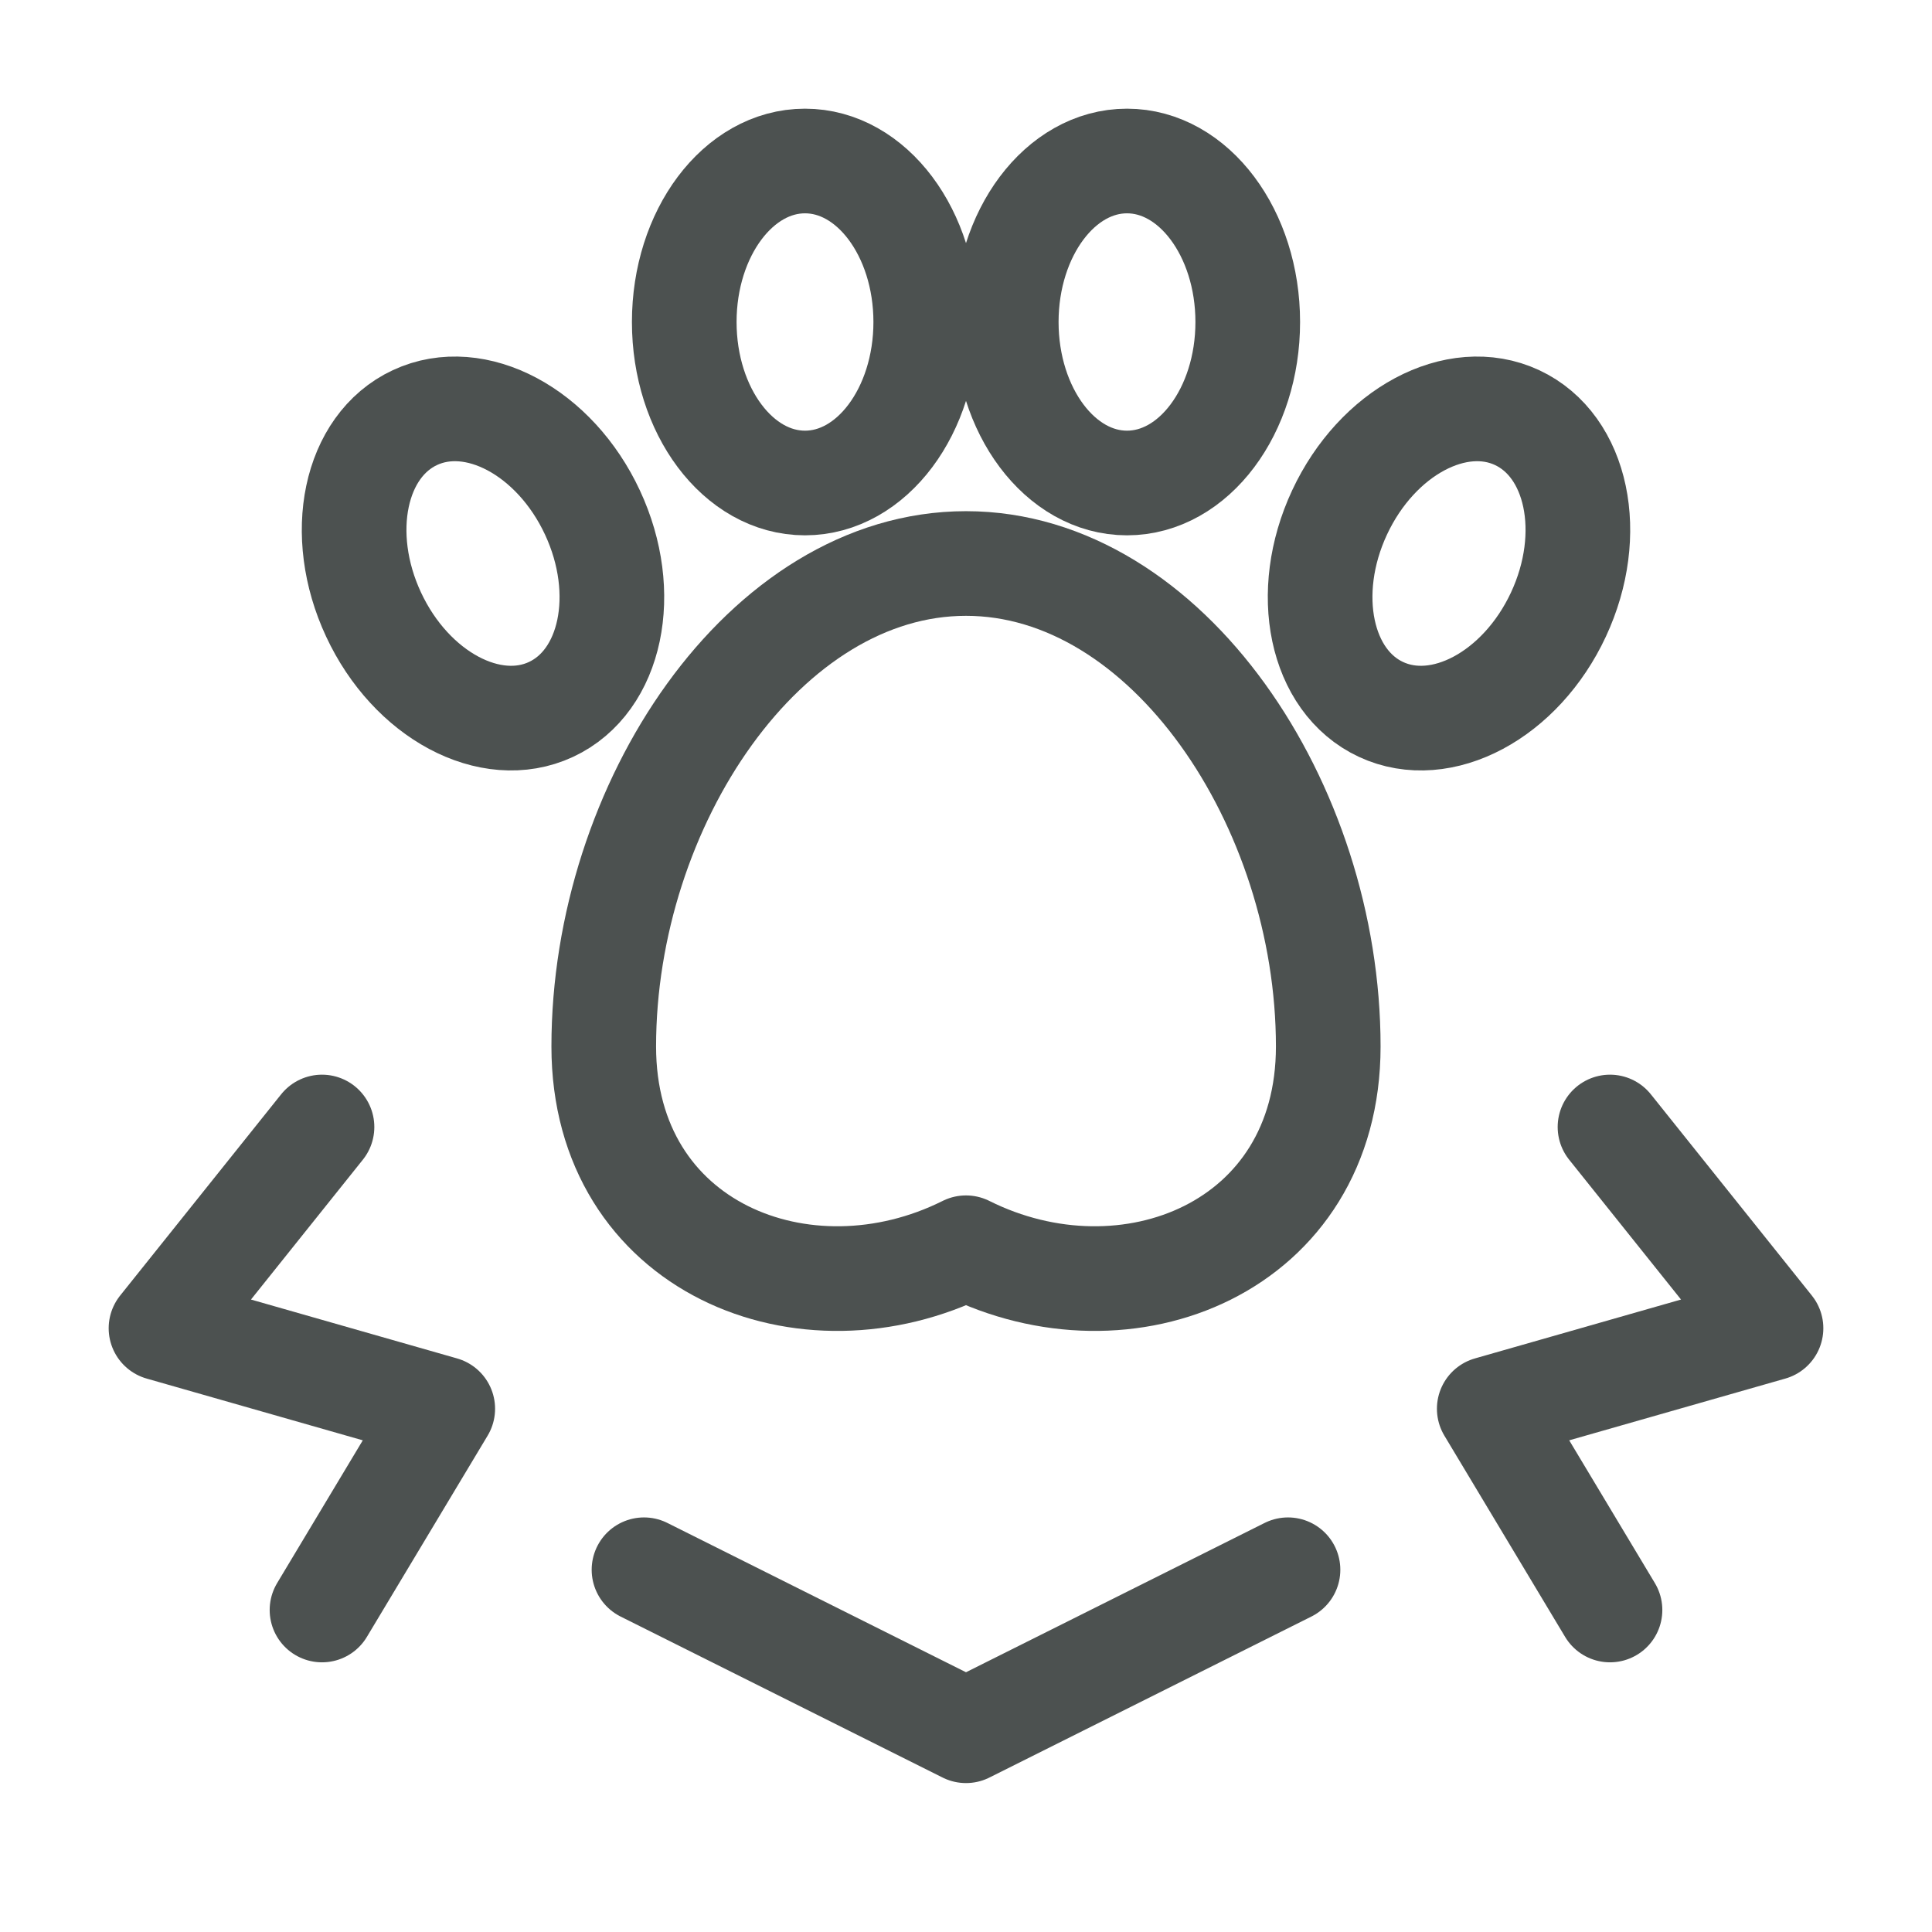
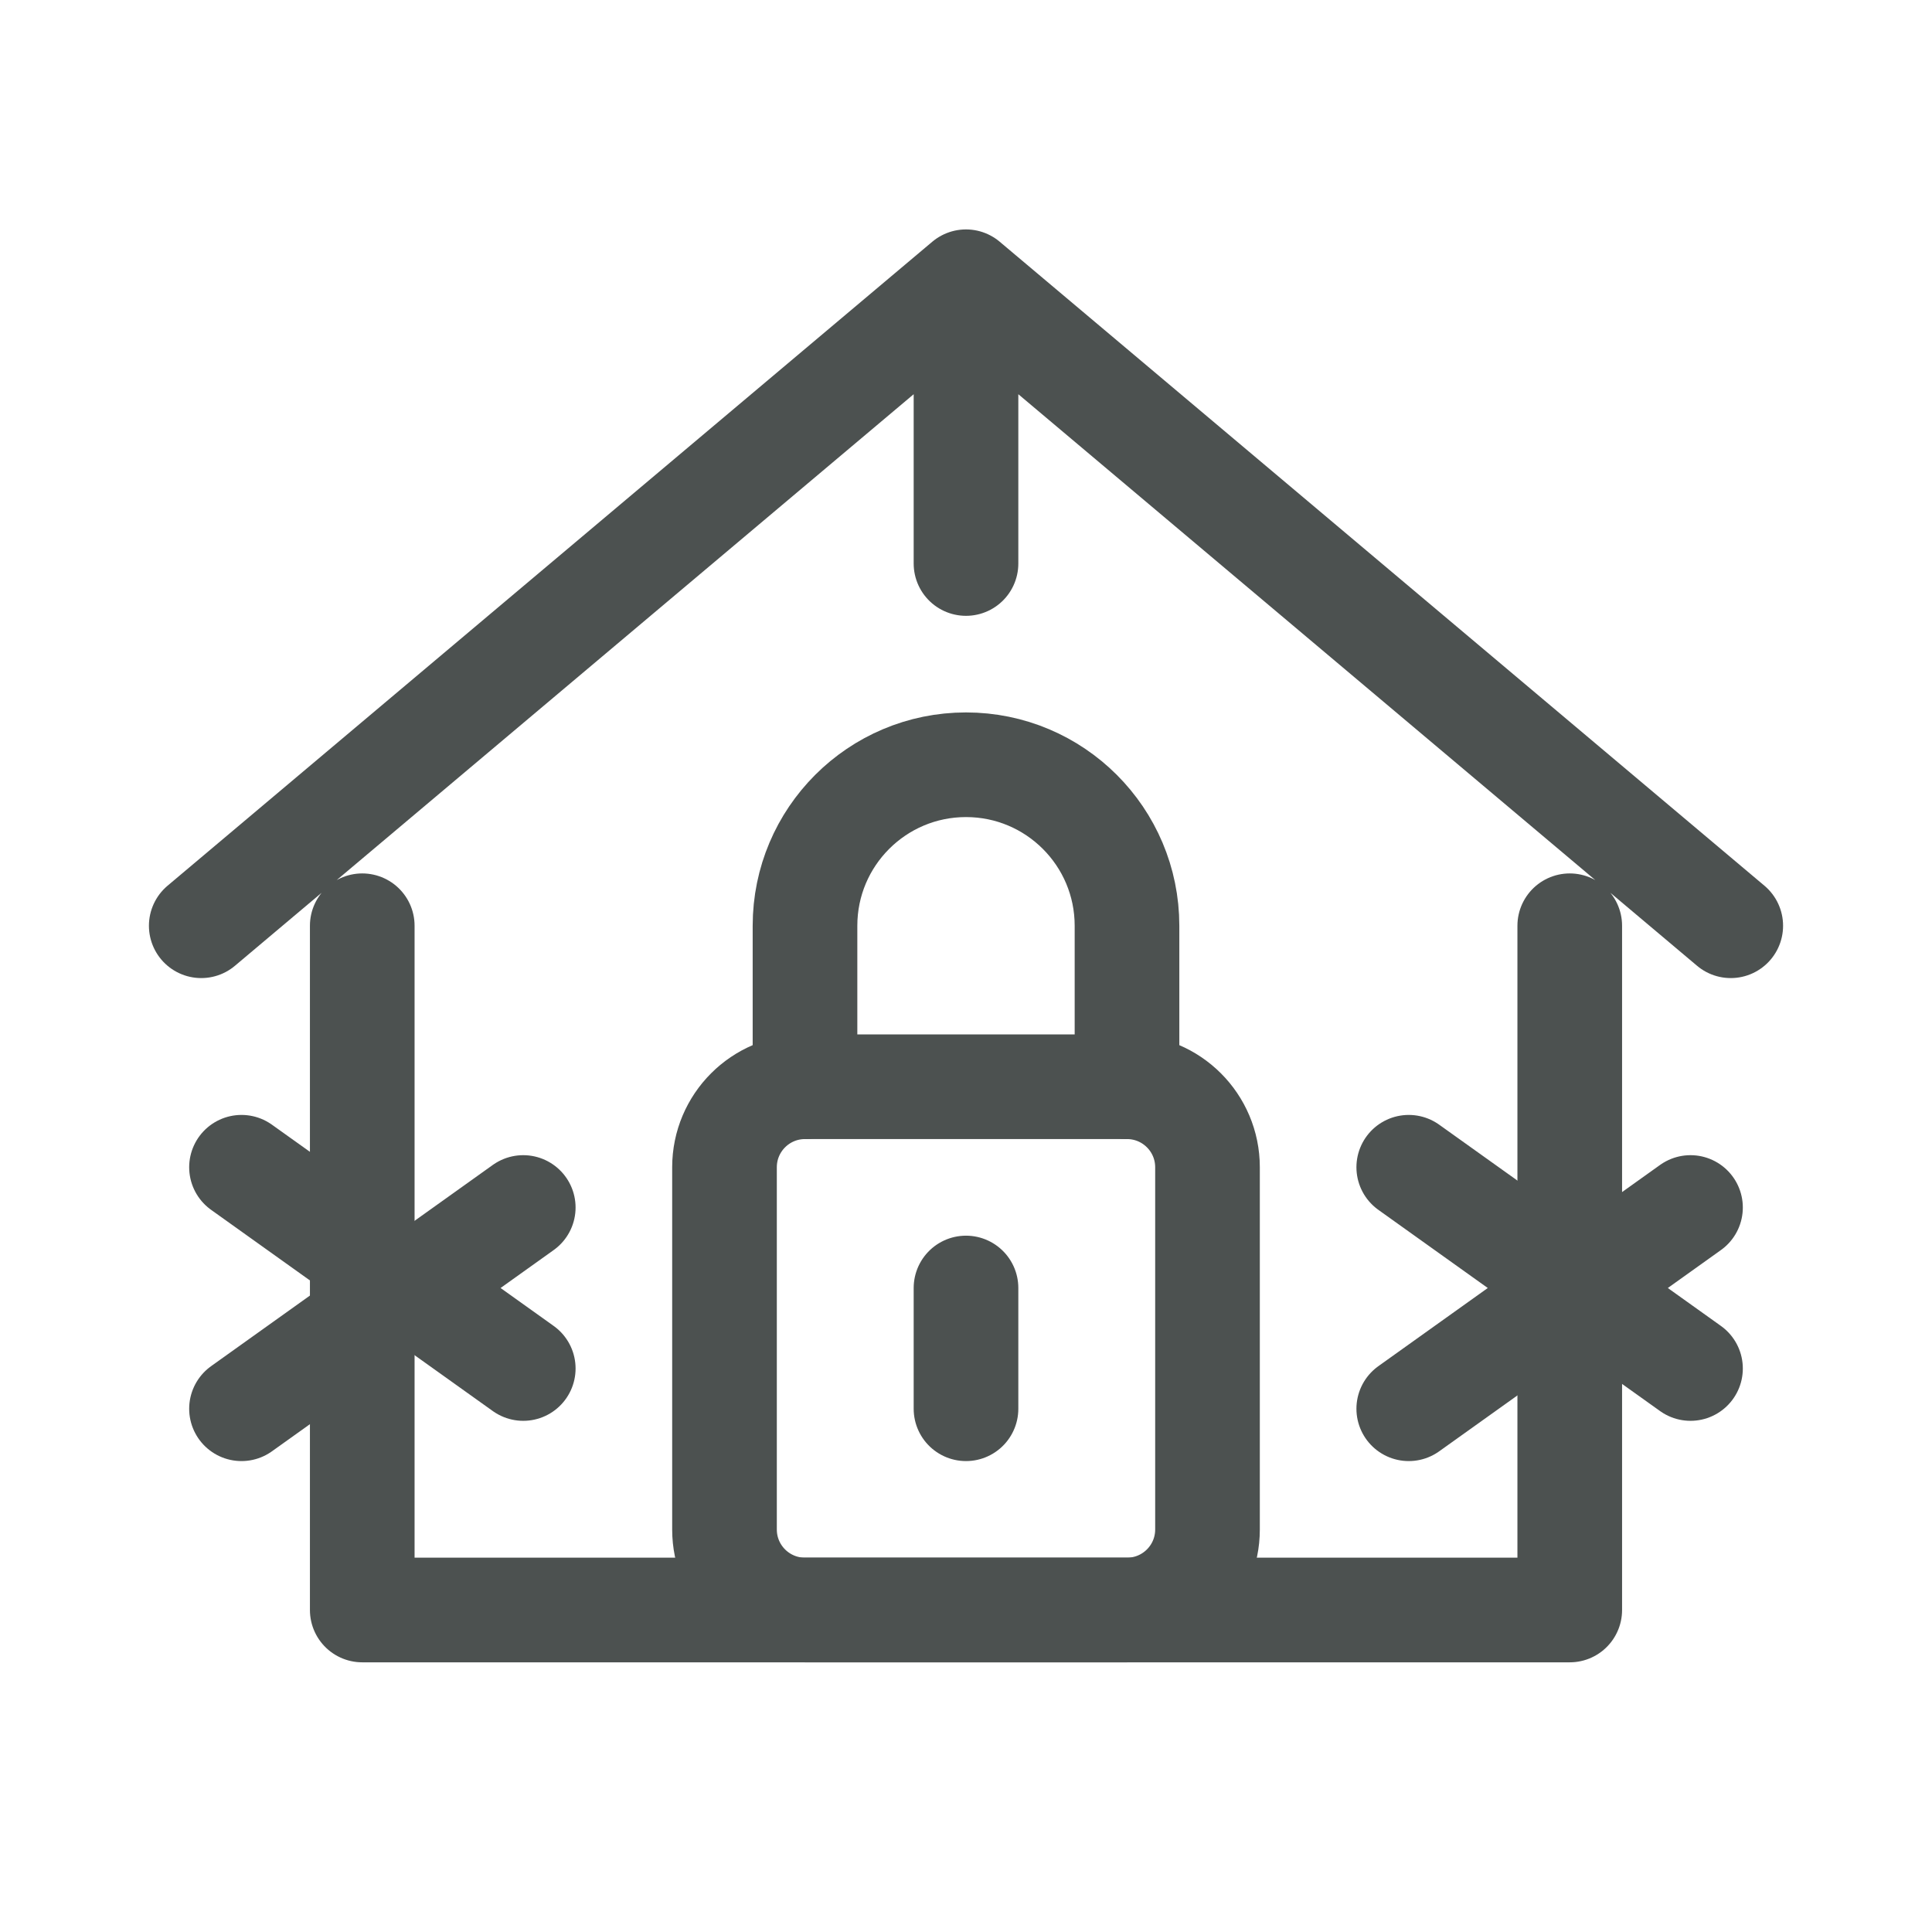
<svg xmlns="http://www.w3.org/2000/svg" width="64" height="64" viewBox="0 0 48 48">
  <g fill="none" stroke="#4c5150" stroke-width="2.6" stroke-linecap="round" stroke-linejoin="round">
-     <path d="M15 26c0-6 4-12 9-12s9 6 9 12c0 5-5 7-9 5-4 2-9 0-9-5Z" />
-     <ellipse cx="12" cy="14" rx="3" ry="4" transform="rotate(-25 12 14)" />
-     <ellipse cx="20" cy="8" rx="3" ry="4" />
-     <ellipse cx="28" cy="8" rx="3" ry="4" />
-     <ellipse cx="36" cy="14" rx="3" ry="4" transform="rotate(25 36 14)" />
-     <path d="m8 28-4 5 7 2-3 5m32-12 4 5-7 2 3 5M16 39l8 4 8-4" />
+     <path d="M9 23v17h30V23M5 23 24 7l19 16M24 7v7" />
+     <rect x="18" y="27" width="12" height="13" rx="2" />
+     <path d="M20 27v-4a4 4 0 0 1 8 0v4M24 32v3M6 29l7 5m-7 1 7-5m22-1 7 5m-7 1 7-5" />
  </g>
</svg>
